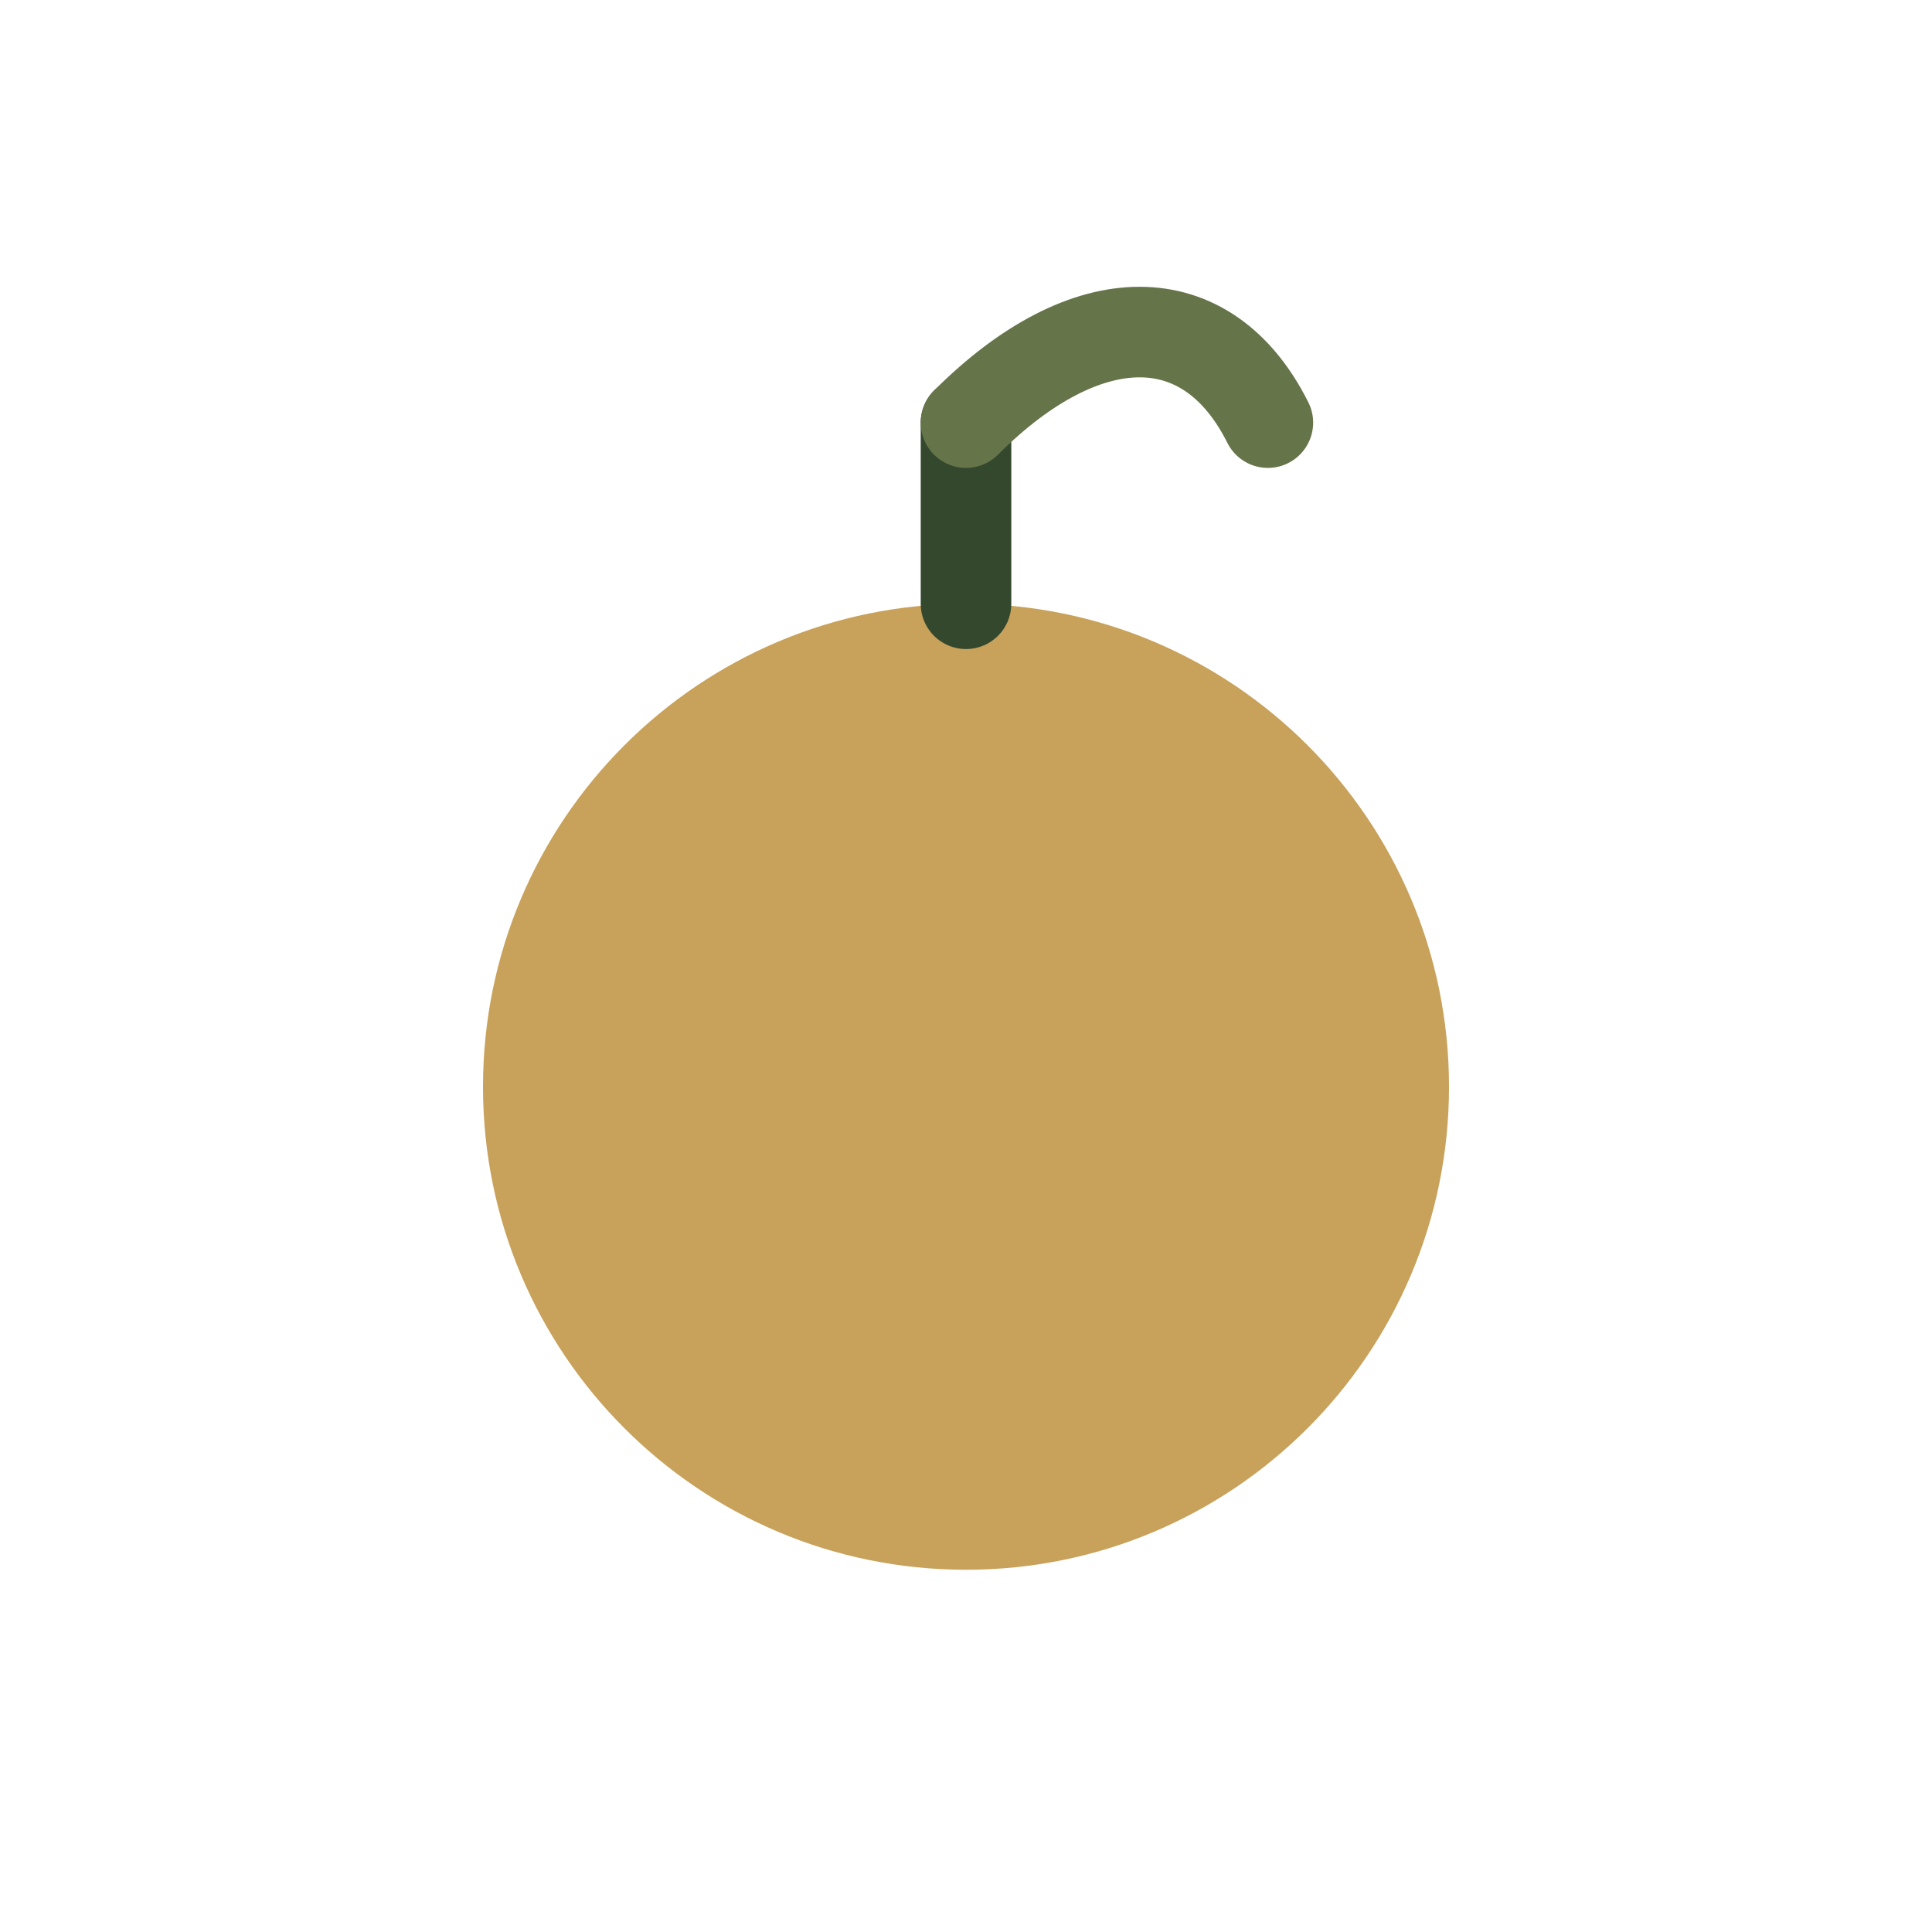
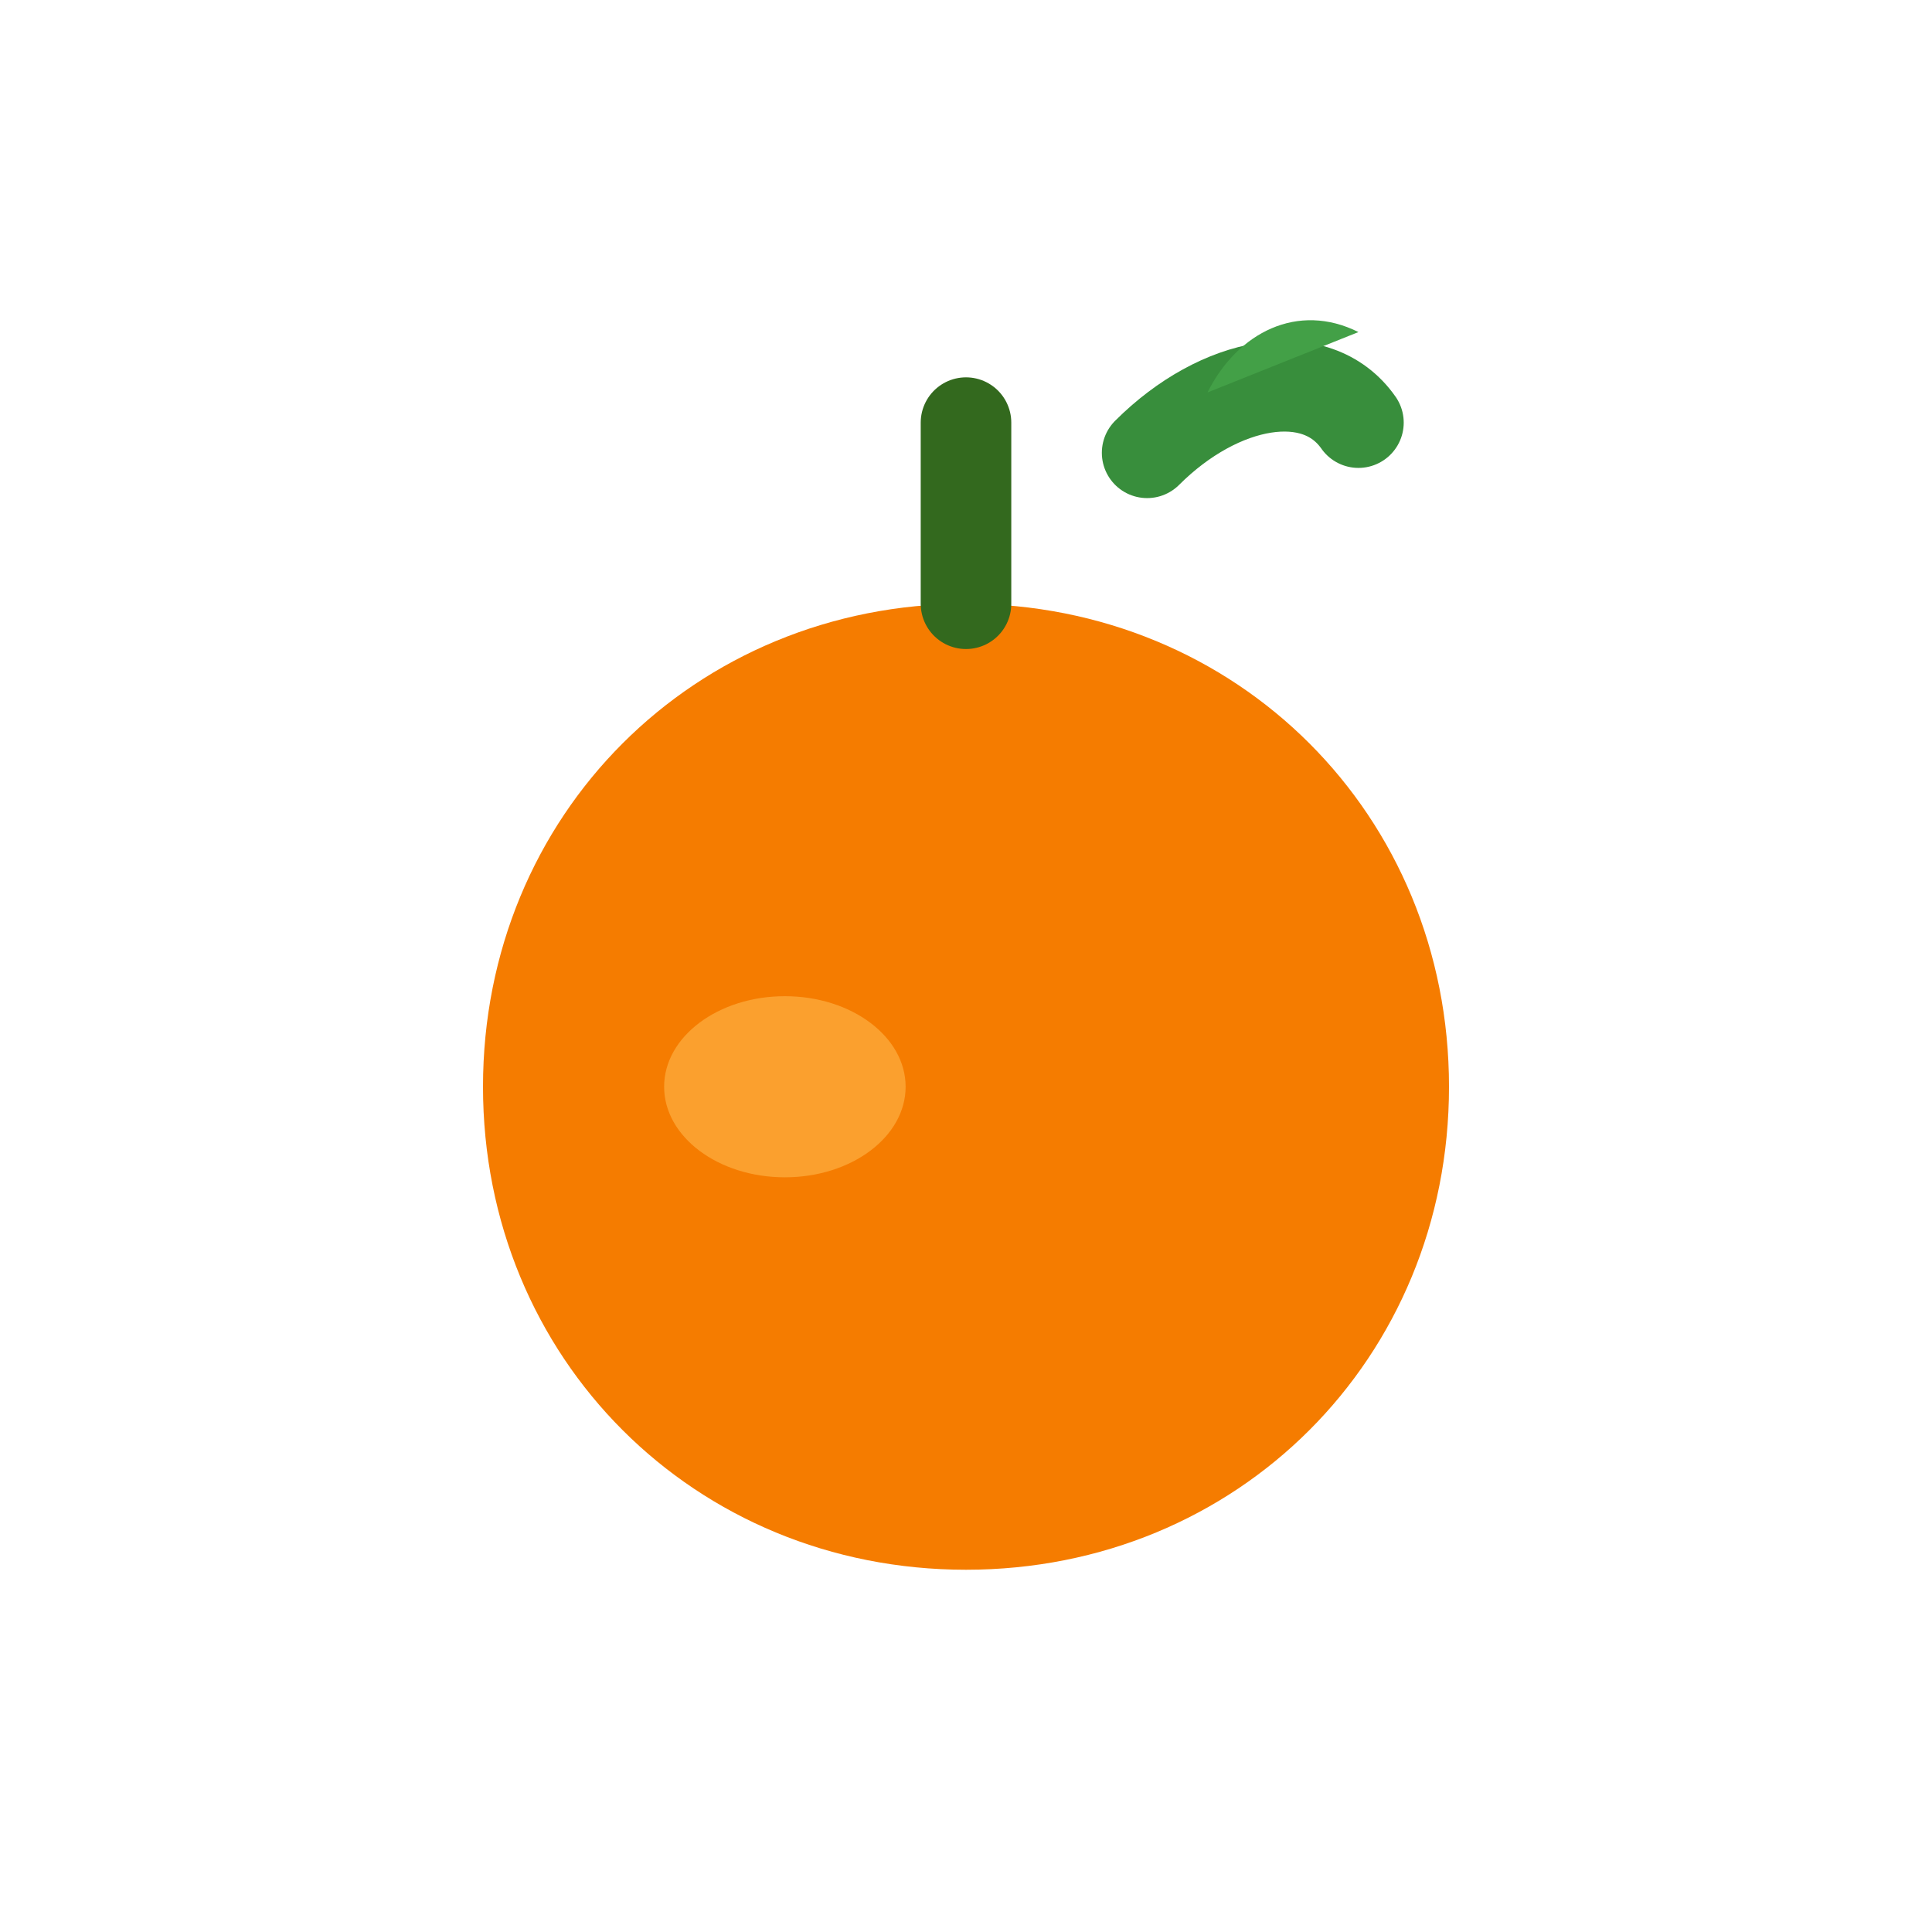
<svg xmlns="http://www.w3.org/2000/svg" viewBox="0 0 32 32" fill="none">
-   <circle cx="16" cy="18" r="8" fill="#c8a15a" />
-   <path d="M16 10V7" stroke="#33482d" stroke-width="1.5" stroke-linecap="round" />
-   <path d="M16 7c2-2 4-2 5 0" stroke="#66744a" stroke-width="1.5" stroke-linecap="round" />
+   <path d="M16 26c4.5 0 8-3.5 8-8s-3.5-8-8-8-8 3.5-8 8 3.5 8 8 8Z" fill="#F57C00" />
+   <path d="M16 10V7" stroke="#33691E" stroke-width="1.5" stroke-linecap="round" />
+   <path d="M19 7.5c1.2-1.2 2.8-1.5 3.5-.5" stroke="#388E3C" stroke-width="1.5" stroke-linecap="round" />
+   <path d="M20 6.5c.5-1 1.5-1.5 2.5-1" fill="#43A047" />
+   <ellipse cx="13" cy="18" rx="2" ry="1.5" fill="#FFB74D" opacity="0.6" />
</svg>
